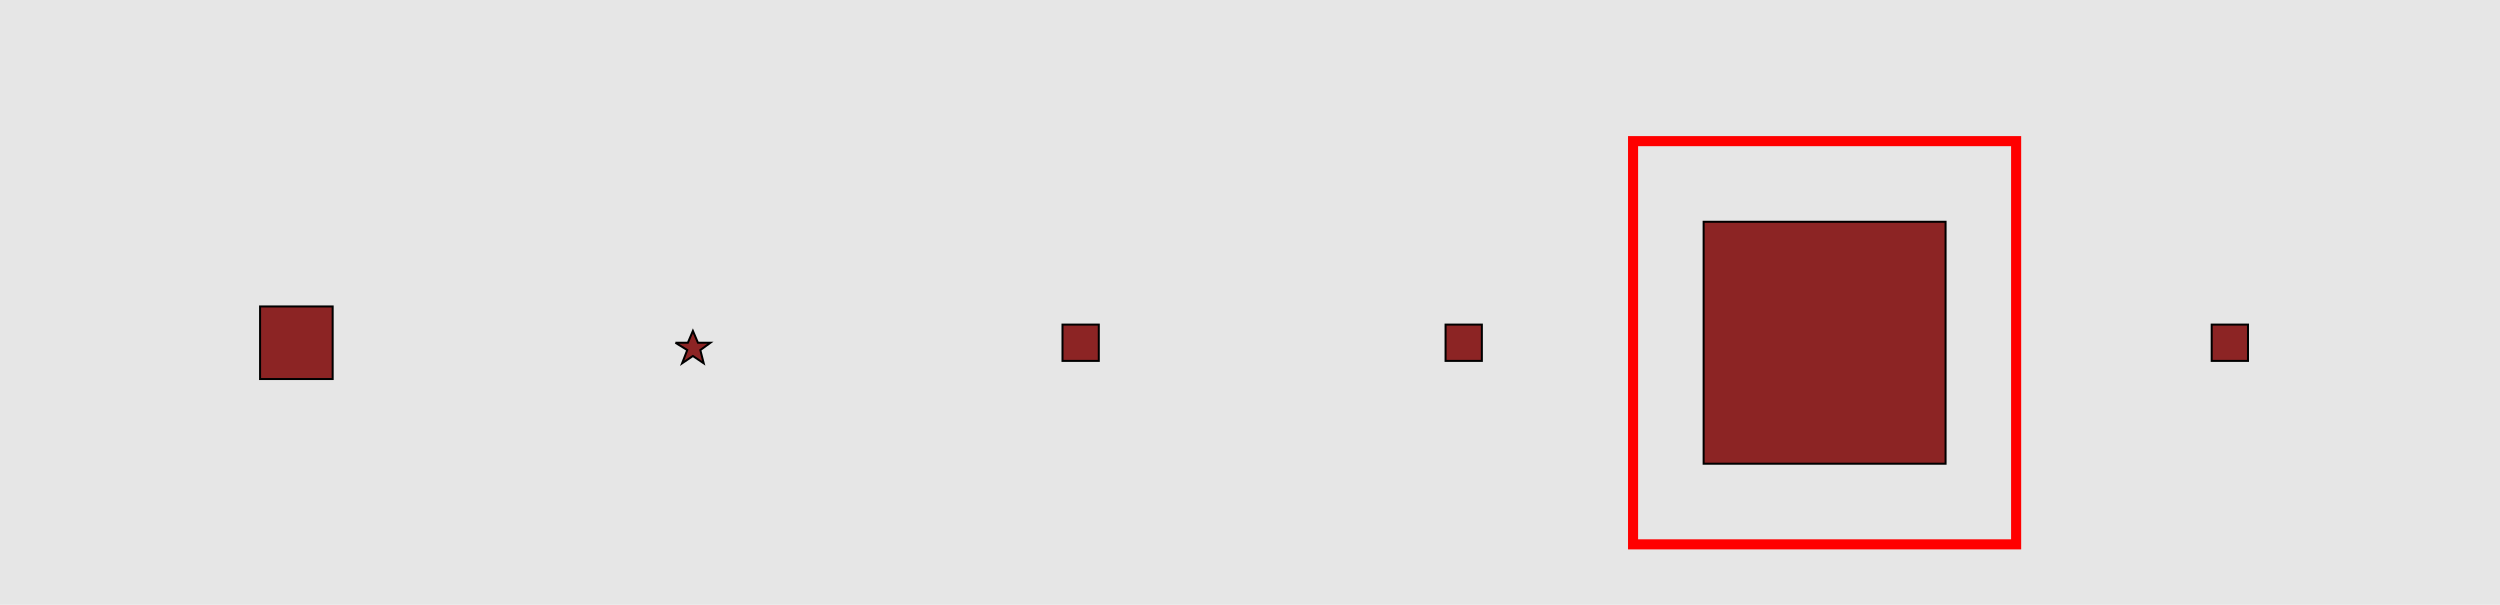
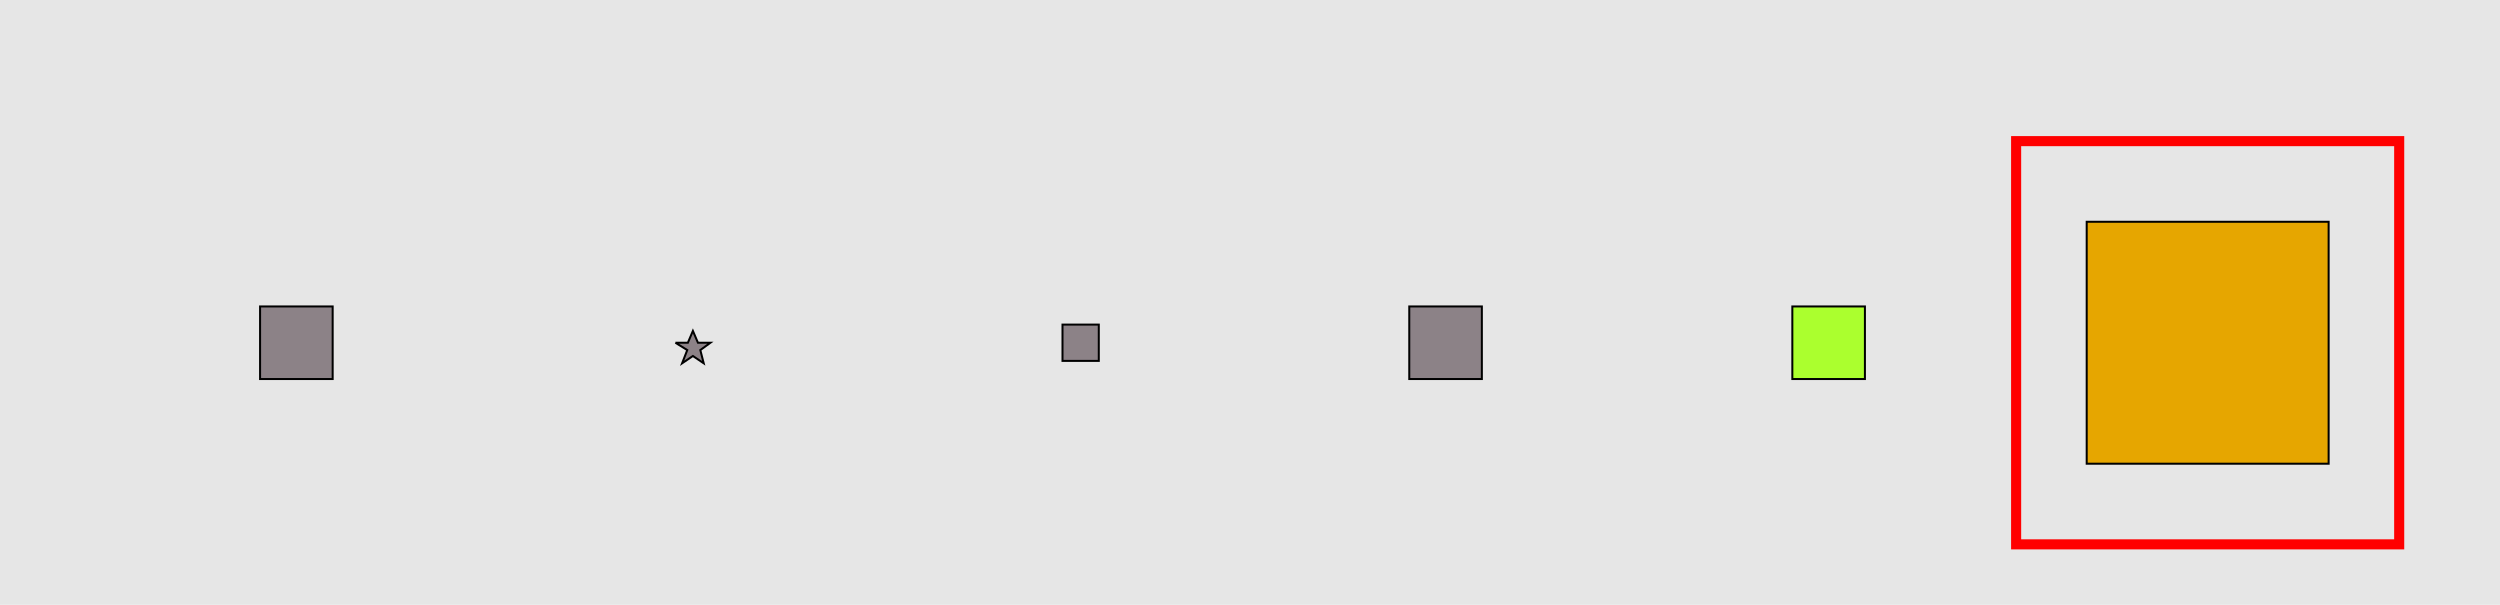
<svg xmlns="http://www.w3.org/2000/svg" width="1240pt" height="300pt" viewBox="0 0 1240 300" version="1.1">
-   <g id="surface566">
+   <g id="surface453">
    <rect x="0" y="0" width="1240" height="300" style="fill:rgb(90%,90%,90%);fill-opacity:1;stroke:none;" />
-     <path style="fill:none;stroke-width:5;stroke-linecap:butt;stroke-linejoin:miter;stroke:rgb(100%,0%,0%);stroke-opacity:1;stroke-miterlimit:10;" d="M 810 270 L 1000 270 L 1000 70 L 810 70 Z M 810 270 " />
-     <path style="fill-rule:nonzero;fill:rgb(55%,14%,14%);fill-opacity:1;stroke-width:1;stroke-linecap:butt;stroke-linejoin:miter;stroke:rgb(0%,0%,0%);stroke-opacity:1;stroke-miterlimit:10;" d="M 129 152 L 165 152 L 165 188 L 129 188 Z M 129 152 " />
-     <path style="fill-rule:nonzero;fill:rgb(55%,14%,14%);fill-opacity:1;stroke-width:1;stroke-linecap:butt;stroke-linejoin:miter;stroke:rgb(0%,0%,0%);stroke-opacity:1;stroke-miterlimit:10;" d="M 335 170 L 341.18 170 L 343.68 164.121 L 346.18 170 L 352.359 170 L 347.359 173.633 L 349.047 180.203 L 343.68 176.57 L 338.316 180.203 L 340.879 173.633 L 335 170 " />
-     <path style="fill-rule:nonzero;fill:rgb(55%,14%,14%);fill-opacity:1;stroke-width:1;stroke-linecap:butt;stroke-linejoin:miter;stroke:rgb(0%,0%,0%);stroke-opacity:1;stroke-miterlimit:10;" d="M 527 161 L 545 161 L 545 179 L 527 179 Z M 527 161 " />
-     <path style="fill-rule:nonzero;fill:rgb(55%,14%,14%);fill-opacity:1;stroke-width:1;stroke-linecap:butt;stroke-linejoin:miter;stroke:rgb(0%,0%,0%);stroke-opacity:1;stroke-miterlimit:10;" d="M 717 161 L 735 161 L 735 179 L 717 179 Z M 717 161 " />
-     <path style="fill-rule:nonzero;fill:rgb(55%,14%,14%);fill-opacity:1;stroke-width:1;stroke-linecap:butt;stroke-linejoin:miter;stroke:rgb(0%,0%,0%);stroke-opacity:1;stroke-miterlimit:10;" d="M 845 110 L 965 110 L 965 230 L 845 230 Z M 845 110 " />
-     <path style="fill-rule:nonzero;fill:rgb(55%,14%,14%);fill-opacity:1;stroke-width:1;stroke-linecap:butt;stroke-linejoin:miter;stroke:rgb(0%,0%,0%);stroke-opacity:1;stroke-miterlimit:10;" d="M 1097 161 L 1115 161 L 1115 179 L 1097 179 Z M 1097 161 " />
+     <path style="fill:none;stroke-width:5;stroke-linecap:butt;stroke-linejoin:miter;stroke:rgb(100%,0%,0%);stroke-opacity:1;stroke-miterlimit:10;" d="M 1000 270 L 1190 270 L 1190 70 L 1000 70 Z M 1000 270 " />
+     <path style="fill-rule:nonzero;fill:rgb(55%,51%,53%);fill-opacity:1;stroke-width:1;stroke-linecap:butt;stroke-linejoin:miter;stroke:rgb(0%,0%,0%);stroke-opacity:1;stroke-miterlimit:10;" d="M 129 152 L 165 152 L 165 188 L 129 188 Z M 129 152 " />
+     <path style="fill-rule:nonzero;fill:rgb(55%,51%,53%);fill-opacity:1;stroke-width:1;stroke-linecap:butt;stroke-linejoin:miter;stroke:rgb(0%,0%,0%);stroke-opacity:1;stroke-miterlimit:10;" d="M 335 170 L 341.18 170 L 343.68 164.121 L 346.18 170 L 352.359 170 L 347.359 173.633 L 349.047 180.203 L 343.68 176.57 L 338.316 180.203 L 340.879 173.633 L 335 170 " />
+     <path style="fill-rule:nonzero;fill:rgb(55%,51%,53%);fill-opacity:1;stroke-width:1;stroke-linecap:butt;stroke-linejoin:miter;stroke:rgb(0%,0%,0%);stroke-opacity:1;stroke-miterlimit:10;" d="M 527 161 L 545 161 L 545 179 L 527 179 Z M 527 161 " />
+     <path style="fill-rule:nonzero;fill:rgb(55%,51%,53%);fill-opacity:1;stroke-width:1;stroke-linecap:butt;stroke-linejoin:miter;stroke:rgb(0%,0%,0%);stroke-opacity:1;stroke-miterlimit:10;" d="M 699 152 L 735 152 L 735 188 L 699 188 Z M 699 152 " />
+     <path style="fill-rule:nonzero;fill:rgb(67%,100%,18%);fill-opacity:1;stroke-width:1;stroke-linecap:butt;stroke-linejoin:miter;stroke:rgb(0%,0%,0%);stroke-opacity:1;stroke-miterlimit:10;" d="M 889 152 L 925 152 L 925 188 L 889 188 Z M 889 152 " />
+     <path style="fill-rule:nonzero;fill:rgb(90%,65%,0%);fill-opacity:1;stroke-width:1;stroke-linecap:butt;stroke-linejoin:miter;stroke:rgb(0%,0%,0%);stroke-opacity:1;stroke-miterlimit:10;" d="M 1035 110 L 1155 110 L 1155 230 L 1035 230 Z M 1035 110 " />
  </g>
</svg>
